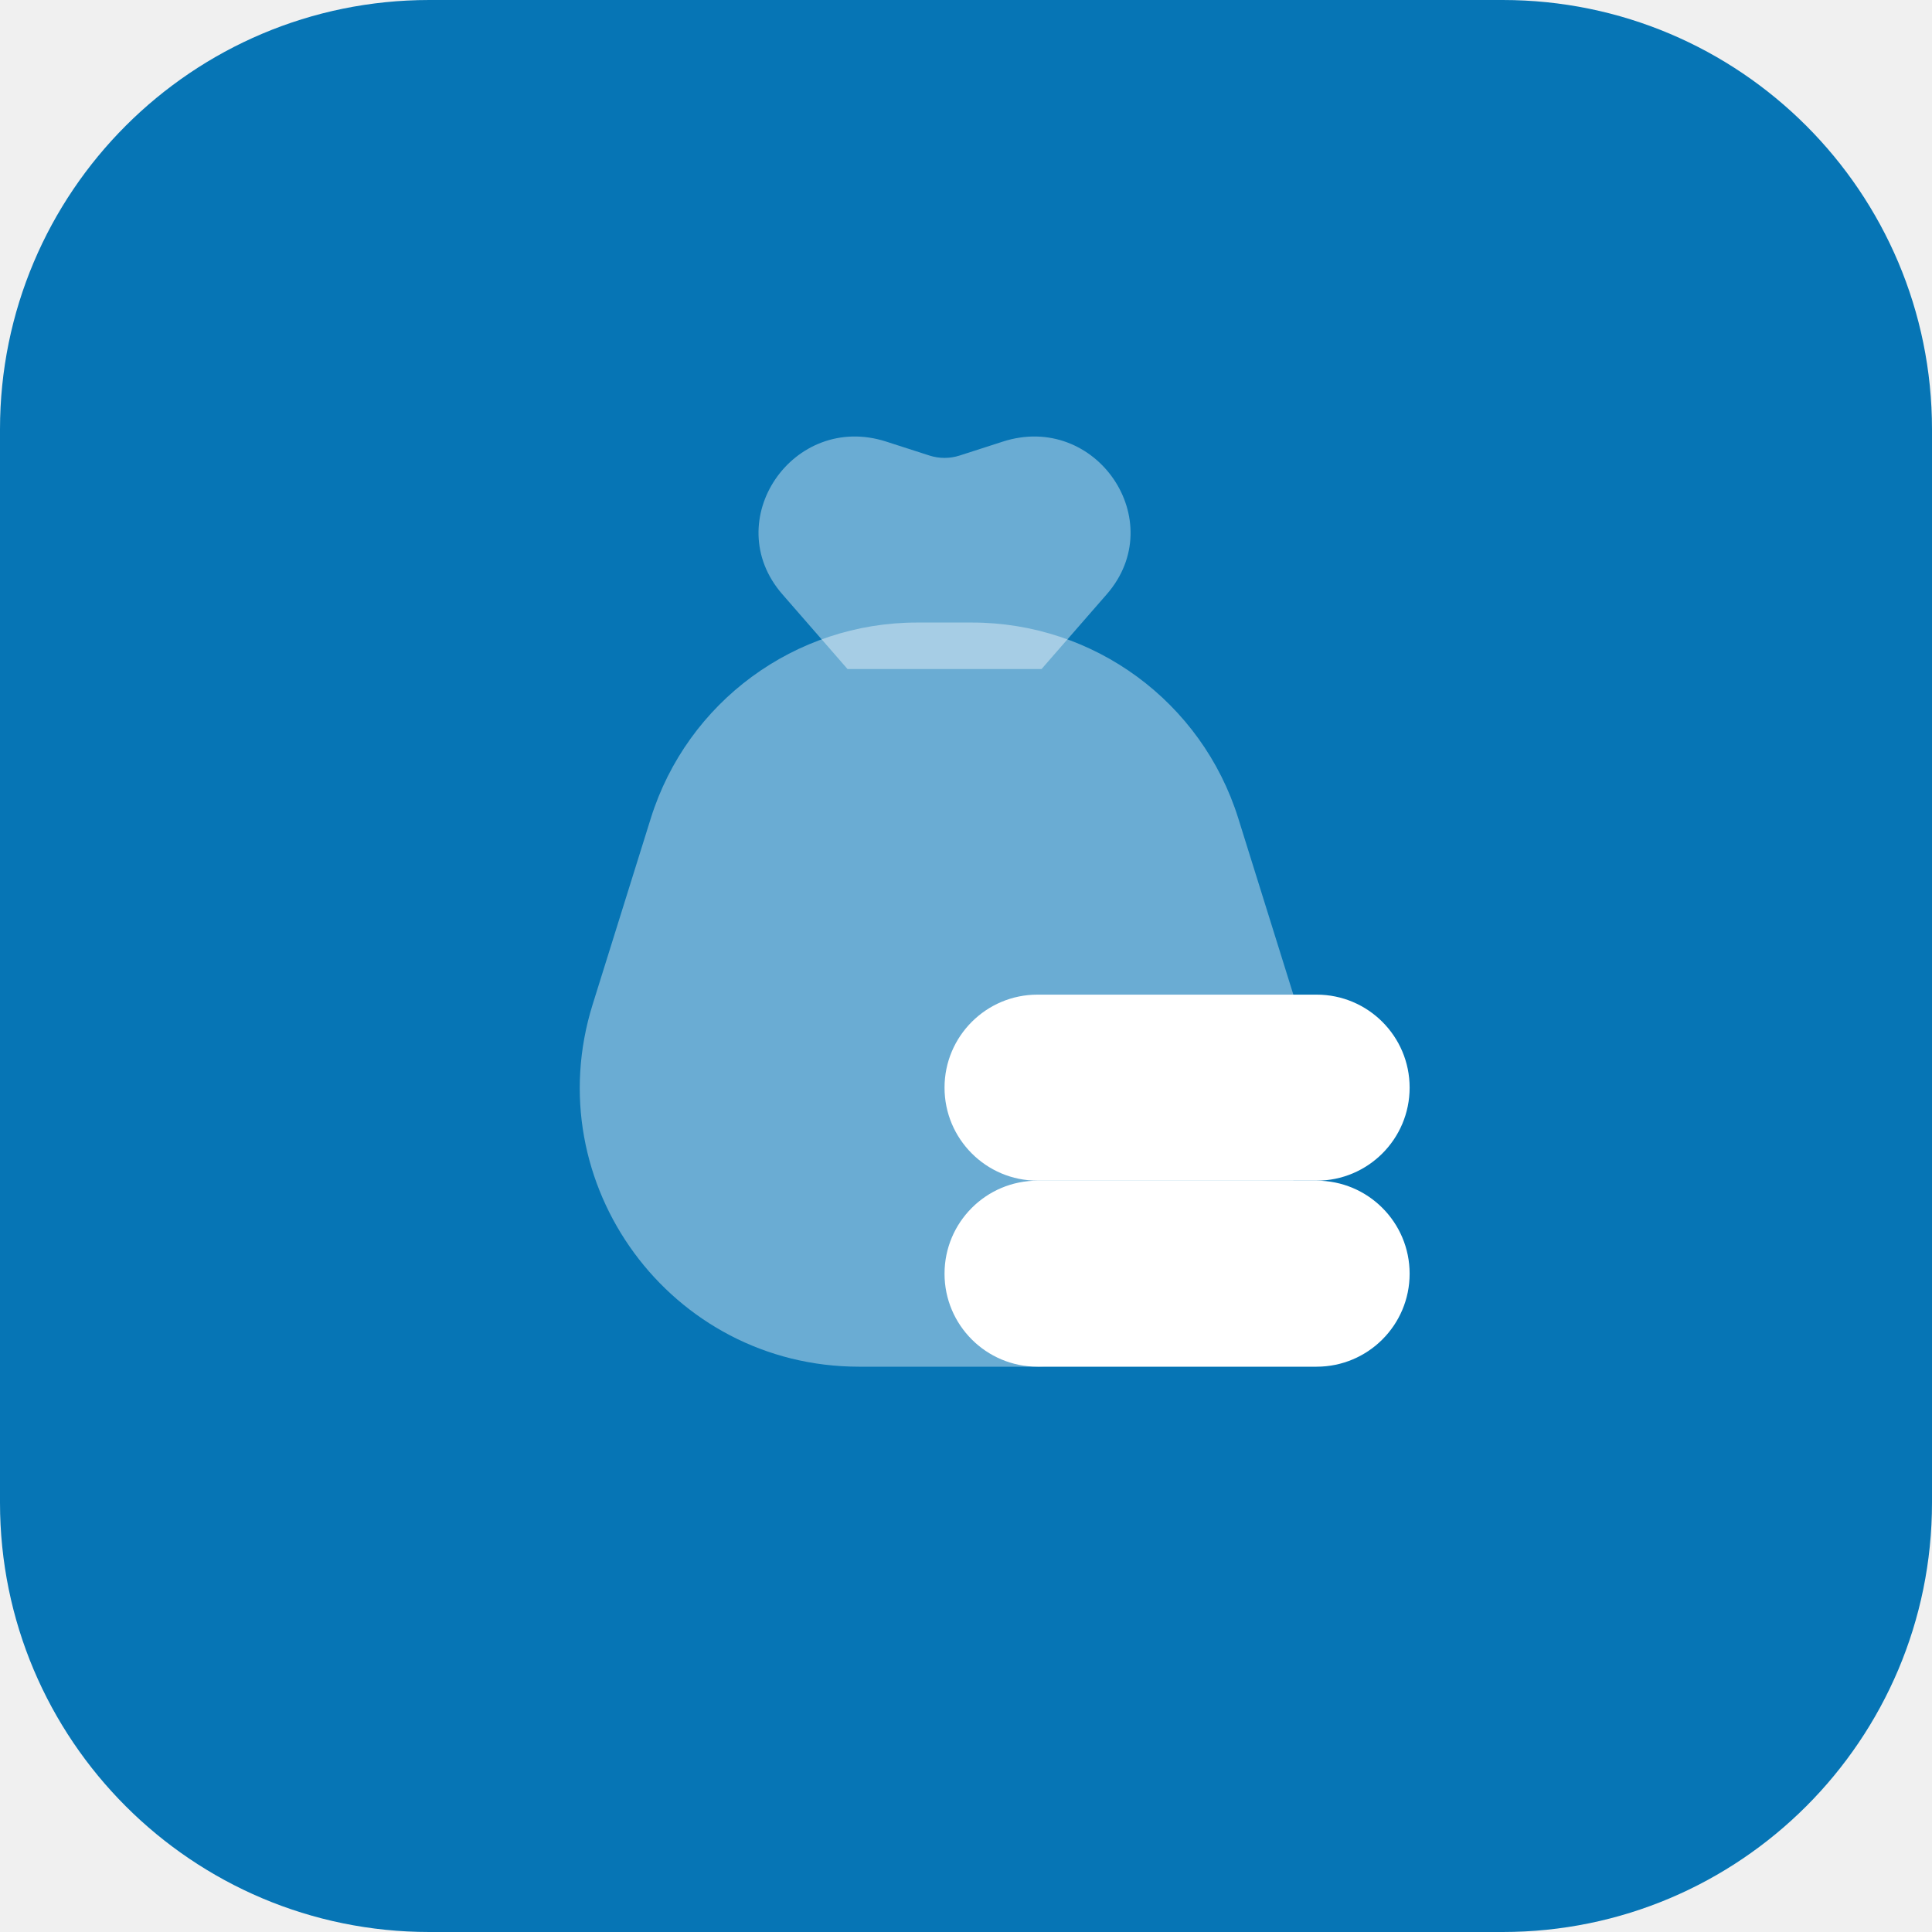
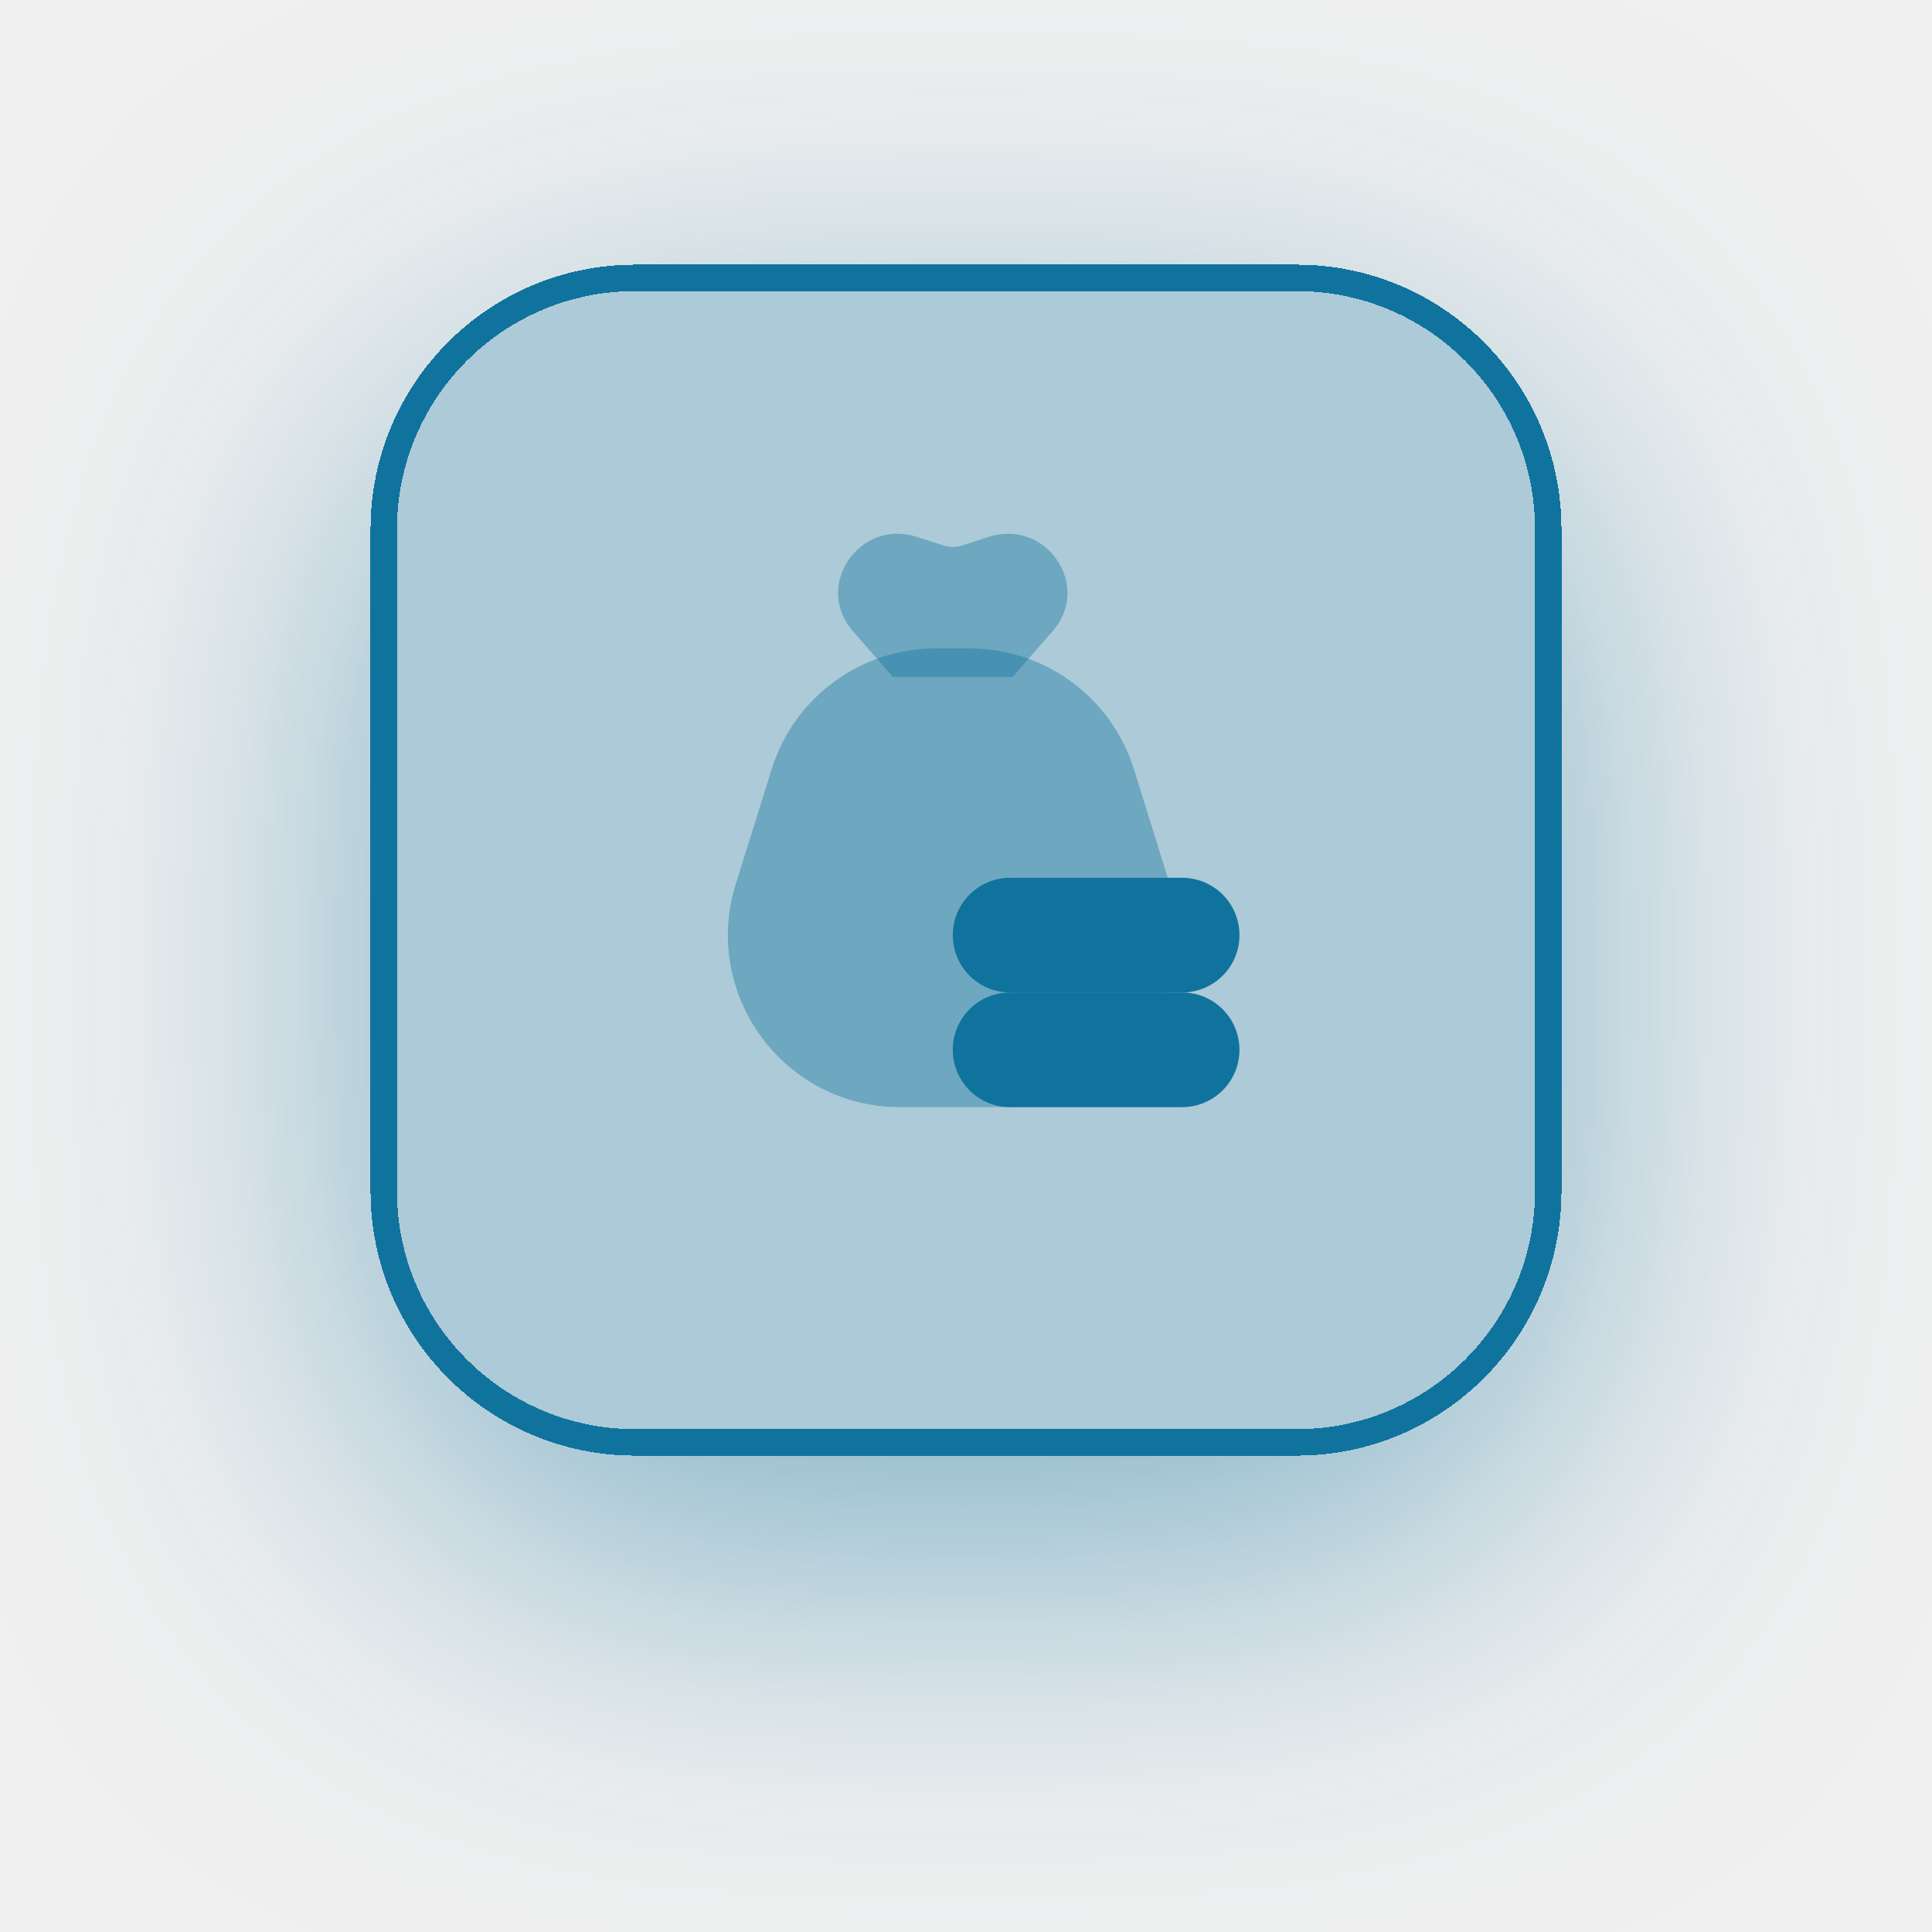
- <svg xmlns="http://www.w3.org/2000/svg" width="45" height="45" viewBox="0 0 45 45" fill="none">
-   <rect width="45" height="45" rx="10" fill="#0675B5" />
-   <path opacity="0.4" d="M24.26 15.583L19.74 15.583L18.223 13.842C16.735 12.136 18.47 9.585 20.643 10.286L21.648 10.61C21.877 10.684 22.123 10.684 22.352 10.61L23.357 10.286C25.53 9.585 27.265 12.136 25.778 13.842L24.26 15.583Z" fill="white" />
-   <path opacity="0.4" d="M15.158 19.061C16.006 16.348 18.519 14.5 21.362 14.5H22.638C25.481 14.5 27.994 16.348 28.842 19.061L30.196 23.395C31.504 27.58 28.377 31.833 23.992 31.833H20.008C15.623 31.833 12.496 27.58 13.804 23.395L15.158 19.061Z" fill="white" />
-   <path d="M22 29.667C22 28.47 22.97 27.5 24.166 27.5H30.666C31.863 27.5 32.833 28.47 32.833 29.667C32.833 30.863 31.863 31.833 30.666 31.833H24.166C22.97 31.833 22 30.863 22 29.667Z" fill="white" />
-   <path d="M22 25.333C22 24.137 22.97 23.167 24.166 23.167H29.944H30.666C31.863 23.167 32.833 24.137 32.833 25.333C32.833 26.53 31.863 27.5 30.666 27.5H24.166C22.97 27.5 22 26.53 22 25.333Z" fill="white" />
+ <svg xmlns="http://www.w3.org/2000/svg" width="73" height="73" viewBox="0 0 73 73" fill="none">
+   <g filter="url(#filter0_d_548_2494)">
+     <rect x="14" y="10" width="45" height="45" rx="10" fill="#10739E" fill-opacity="0.3" shape-rendering="crispEdges" />
+     <rect x="14.5" y="10.5" width="44" height="44" rx="9.5" stroke="#10739E" shape-rendering="crispEdges" />
+   </g>
+   <path opacity="0.4" d="M38.26 25.583L33.74 25.583L32.222 23.842C30.735 22.136 32.47 19.585 34.643 20.286L35.648 20.61C35.877 20.684 36.123 20.684 36.352 20.61L37.357 20.286C39.53 19.585 41.266 22.136 39.778 23.842L38.26 25.583Z" fill="#10739E" />
+   <path opacity="0.4" d="M29.158 29.061C30.006 26.348 32.519 24.5 35.362 24.5H36.638C39.481 24.5 41.994 26.348 42.842 29.061L44.196 33.395C45.504 37.58 42.377 41.833 37.992 41.833H34.008C29.623 41.833 26.496 37.58 27.804 33.395L29.158 29.061Z" fill="#10739E" />
+   <path d="M36 39.667C36 38.47 36.97 37.5 38.166 37.5H44.666C45.863 37.5 46.833 38.47 46.833 39.667C46.833 40.863 45.863 41.833 44.666 41.833H38.166C36.97 41.833 36 40.863 36 39.667Z" fill="#10739E" />
+   <path d="M36 35.333C36 34.137 36.97 33.167 38.166 33.167H43.944H44.666C45.863 33.167 46.833 34.137 46.833 35.333C46.833 36.53 45.863 37.5 44.666 37.5H38.166C36.97 37.5 36 36.53 36 35.333Z" fill="#10739E" />
+   <defs>
+     <filter id="filter0_d_548_2494" x="0" y="0" width="73" height="73" filterUnits="userSpaceOnUse" color-interpolation-filters="sRGB">
+       <feFlood flood-opacity="0" result="BackgroundImageFix" />
+       <feColorMatrix in="SourceAlpha" type="matrix" values="0 0 0 0 0 0 0 0 0 0 0 0 0 0 0 0 0 0 127 0" result="hardAlpha" />
+       <feOffset dy="4" />
+       <feGaussianBlur stdDeviation="7" />
+       <feComposite in2="hardAlpha" operator="out" />
+       <feColorMatrix type="matrix" values="0 0 0 0 0.063 0 0 0 0 0.451 0 0 0 0 0.62 0 0 0 0.5 0" />
+       <feBlend mode="normal" in2="BackgroundImageFix" result="effect1_dropShadow_548_2494" />
+       <feBlend mode="normal" in="SourceGraphic" in2="effect1_dropShadow_548_2494" result="shape" />
+     </filter>
+   </defs>
</svg>
